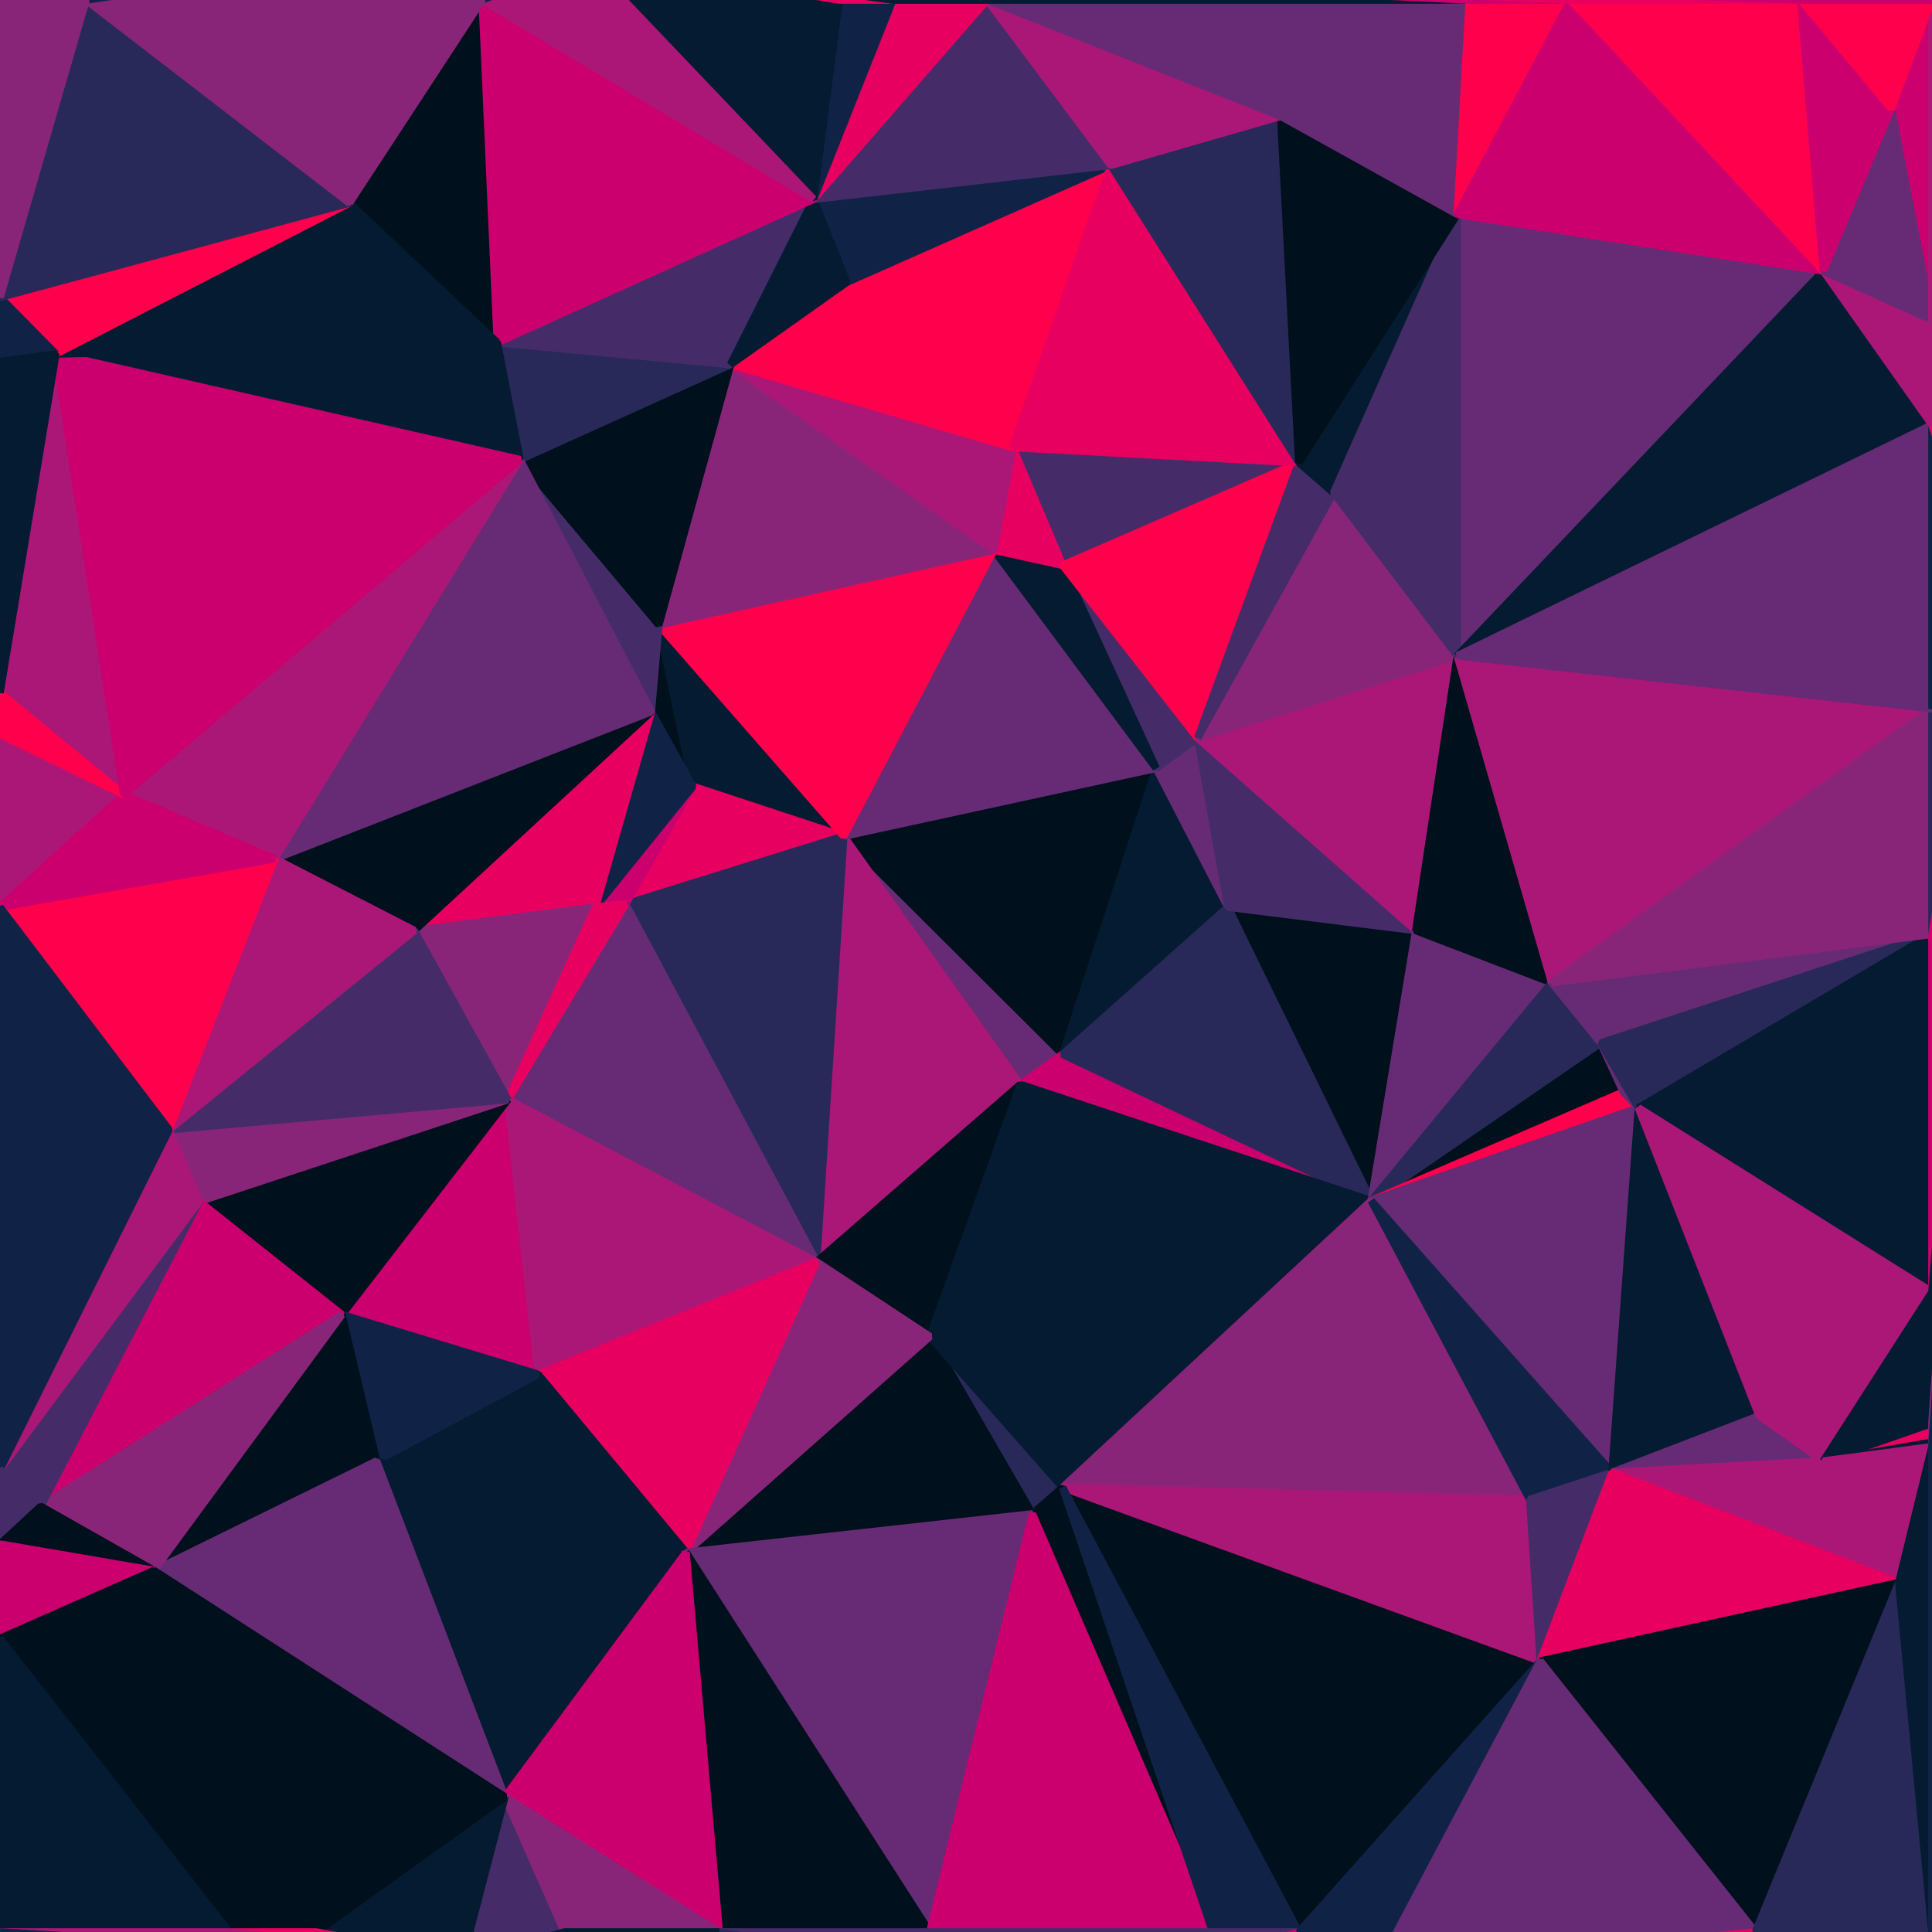
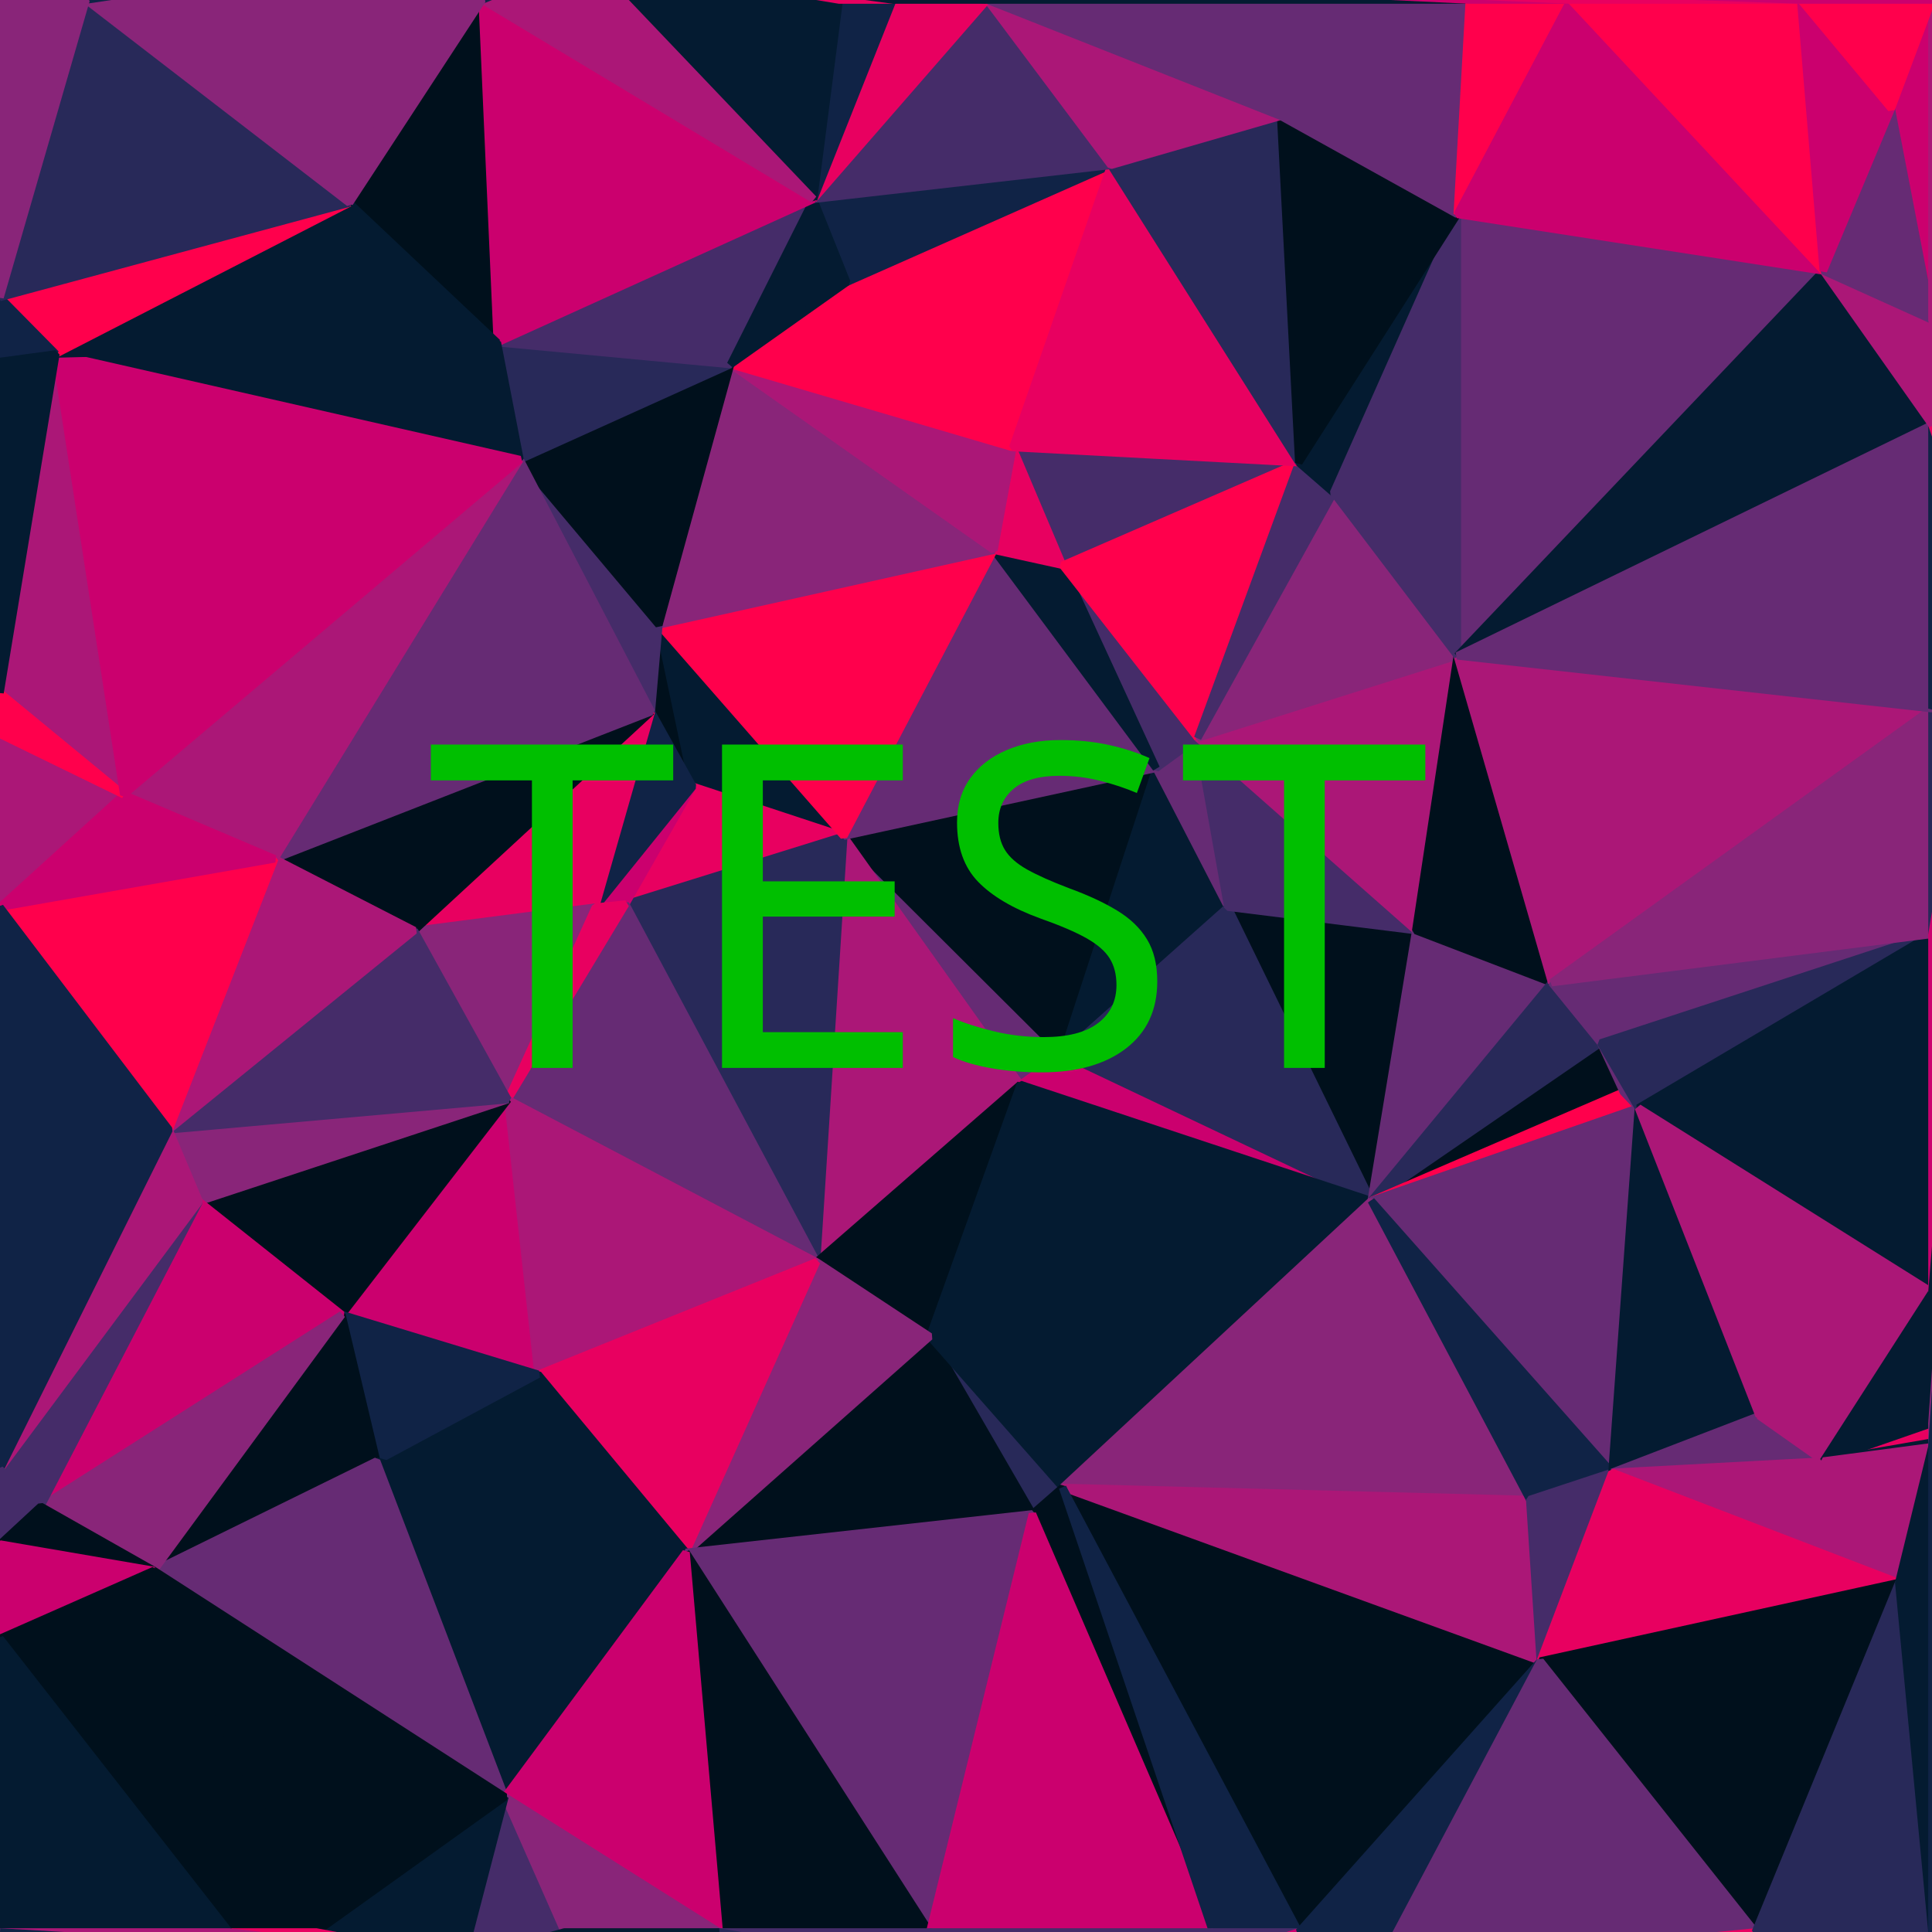
- <svg xmlns="http://www.w3.org/2000/svg" id="visual" viewBox="0 0 256 256" width="256" height="256" version="1.1">
-   <g stroke-width="1" stroke-linejoin="bevel">
-     <path d="M140.8 139.7L111.8 110.8L135.2 143.7Z" fill="#662b74" stroke="#662b74" />
-     <path d="M140.8 139.7L153.2 101.8L111.8 110.8Z" fill="#00101c" stroke="#00101c" />
-     <path d="M140.8 139.7L162.7 120.2L153.2 101.8Z" fill="#041b31" stroke="#041b31" />
-     <path d="M86.3 94.3L91.8 104.2L87.3 82.8Z" fill="#00101c" stroke="#00101c" />
-     <path d="M111.8 110.8L108.2 167.2L135.2 143.7Z" fill="#ab1777" stroke="#ab1777" />
-     <path d="M162.7 120.2L158.7 97.8L153.2 101.8Z" fill="#662b74" stroke="#662b74" />
-     <path d="M87.3 82.8L91.8 104.2L111.8 110.8Z" fill="#041b31" stroke="#041b31" />
-     <path d="M91.8 104.2L82.9 119.8L111.8 110.8Z" fill="#e80060" stroke="#e80060" />
-     <path d="M82.9 119.8L108.2 167.2L111.8 110.8Z" fill="#282959" stroke="#282959" />
-     <path d="M135.2 143.7L181.7 159.1L140.8 139.7Z" fill="#cb006e" stroke="#cb006e" />
-     <path d="M91.8 104.2L78.9 120.2L82.9 119.8Z" fill="#cb006e" stroke="#cb006e" />
-     <path d="M82.9 119.8L67.3 145.7L108.2 167.2Z" fill="#662b74" stroke="#662b74" />
-     <path d="M131.7 72.9L111.8 110.8L153.2 101.8Z" fill="#662b74" stroke="#662b74" />
-     <path d="M91.8 104.2L86.3 94.3L78.9 120.2Z" fill="#102346" stroke="#102346" />
-     <path d="M108.2 167.2L123.2 177.1L135.2 143.7Z" fill="#00101c" stroke="#00101c" />
-     <path d="M181.7 159.1L187.6 123.3L162.7 120.2Z" fill="#00101c" stroke="#00101c" />
-     <path d="M158.7 97.8L140.8 74.9L153.2 101.8Z" fill="#452c69" stroke="#452c69" />
-     <path d="M140.8 74.9L131.7 72.9L153.2 101.8Z" fill="#041b31" stroke="#041b31" />
-     <path d="M131.7 72.9L87.3 82.8L111.8 110.8Z" fill="#ff004c" stroke="#ff004c" />
-     <path d="M86.3 94.3L54.9 123.3L78.9 120.2Z" fill="#e80060" stroke="#e80060" />
-     <path d="M181.7 159.1L162.7 120.2L140.8 139.7Z" fill="#282959" stroke="#282959" />
-     <path d="M162.7 120.2L187.6 123.3L158.7 97.8Z" fill="#452c69" stroke="#452c69" />
-     <path d="M172.1 61.3L134.2 59.3L140.8 74.9Z" fill="#452c69" stroke="#452c69" />
-     <path d="M54.9 123.3L67.3 145.7L78.9 120.2Z" fill="#892579" stroke="#892579" />
-     <path d="M78.9 120.2L67.3 145.7L82.9 119.8Z" fill="#e80060" stroke="#e80060" />
-     <path d="M136.8 200.6L140.8 197.1L123.2 177.1Z" fill="#282959" stroke="#282959" />
-     <path d="M123.2 177.1L181.7 159.1L135.2 143.7Z" fill="#041b31" stroke="#041b31" />
-     <path d="M140.8 74.9L134.2 59.3L131.7 72.9Z" fill="#e80060" stroke="#e80060" />
-     <path d="M131.7 72.9L96.8 48.3L87.3 82.8Z" fill="#892579" stroke="#892579" />
-     <path d="M172.1 61.3L140.8 74.9L158.7 97.8Z" fill="#ff004c" stroke="#ff004c" />
-     <path d="M36.4 113.8L54.9 123.3L86.3 94.3Z" fill="#00101c" stroke="#00101c" />
-     <path d="M136.8 200.6L123.2 177.1L90.9 205.7Z" fill="#00101c" stroke="#00101c" />
-     <path d="M123.2 177.1L140.8 197.1L181.7 159.1Z" fill="#041b31" stroke="#041b31" />
-     <path d="M90.9 205.7L123.2 177.1L108.2 167.2Z" fill="#892579" stroke="#892579" />
-     <path d="M187.6 123.3L193.1 86.9L158.7 97.8Z" fill="#ab1777" stroke="#ab1777" />
-     <path d="M193.1 86.9L176.7 65.3L158.7 97.8Z" fill="#892579" stroke="#892579" />
-     <path d="M176.7 65.3L172.1 61.3L158.7 97.8Z" fill="#452c69" stroke="#452c69" />
-     <path d="M45.3 174.2L71.3 182.1L67.3 145.7Z" fill="#cb006e" stroke="#cb006e" />
-     <path d="M67.3 145.7L71.3 182.1L108.2 167.2Z" fill="#ab1777" stroke="#ab1777" />
-     <path d="M181.7 159.1L205.6 130.2L187.6 123.3Z" fill="#662b74" stroke="#662b74" />
-     <path d="M187.6 123.3L205.6 130.2L193.1 86.9Z" fill="#00101c" stroke="#00101c" />
-     <path d="M134.2 59.3L96.8 48.3L131.7 72.9Z" fill="#ab1777" stroke="#ab1777" />
-     <path d="M87.3 82.8L68.9 60.9L86.3 94.3Z" fill="#452c69" stroke="#452c69" />
-     <path d="M112.2 37.4L96.8 48.3L134.2 59.3Z" fill="#ff004c" stroke="#ff004c" />
-     <path d="M96.8 48.3L68.9 60.9L87.3 82.8Z" fill="#00101c" stroke="#00101c" />
-     <path d="M215.1 144.7L212.1 138.2L181.7 159.1Z" fill="#00101c" stroke="#00101c" />
-     <path d="M181.7 159.1L212.1 138.2L205.6 130.2Z" fill="#282959" stroke="#282959" />
-     <path d="M205.6 130.2L256 93.9L193.1 86.9Z" fill="#ab1777" stroke="#ab1777" />
-     <path d="M215.1 144.7L181.7 159.1L217.1 146.8Z" fill="#ff004c" stroke="#ff004c" />
-     <path d="M71.3 182.1L90.9 205.7L108.2 167.2Z" fill="#e80060" stroke="#e80060" />
-     <path d="M147.2 21.9L112.2 37.4L134.2 59.3Z" fill="#ff004c" stroke="#ff004c" />
-     <path d="M96.8 48.3L65.9 45.4L68.9 60.9Z" fill="#282959" stroke="#282959" />
-     <path d="M68.9 60.9L36.4 113.8L86.3 94.3Z" fill="#662b74" stroke="#662b74" />
-     <path d="M26.4 159.2L45.3 174.2L67.3 145.7Z" fill="#00101c" stroke="#00101c" />
-     <path d="M217.1 146.8L181.7 159.1L213.6 195.1Z" fill="#662b74" stroke="#662b74" />
-     <path d="M241.6 35.9L193.1 28.4L193.1 86.9Z" fill="#662b74" stroke="#662b74" />
-     <path d="M202.7 198.7L181.7 159.1L140.8 197.1Z" fill="#892579" stroke="#892579" />
-     <path d="M215.1 144.7L217.1 146.8L212.1 138.2Z" fill="#662b74" stroke="#662b74" />
-     <path d="M26.4 159.2L67.3 145.7L22.4 149.7Z" fill="#892579" stroke="#892579" />
-     <path d="M71.3 182.1L49.9 193.6L90.9 205.7Z" fill="#041b31" stroke="#041b31" />
-     <path d="M107.8 26.4L65.9 45.4L96.8 48.3Z" fill="#452c69" stroke="#452c69" />
-     <path d="M68.9 60.9L16.4 105.3L36.4 113.8Z" fill="#ab1777" stroke="#ab1777" />
-     <path d="M147.2 21.9L107.8 26.4L112.2 37.4Z" fill="#102346" stroke="#102346" />
-     <path d="M112.2 37.4L107.8 26.4L96.8 48.3Z" fill="#041b31" stroke="#041b31" />
-     <path d="M45.3 174.2L49.9 193.6L71.3 182.1Z" fill="#102346" stroke="#102346" />
-     <path d="M22.4 149.7L67.3 145.7L54.9 123.3Z" fill="#452c69" stroke="#452c69" />
-     <path d="M45.3 174.2L20.4 208.1L49.9 193.6Z" fill="#00101c" stroke="#00101c" />
-     <path d="M172.1 61.3L147.2 21.9L134.2 59.3Z" fill="#e80060" stroke="#e80060" />
-     <path d="M169.7 15.4L147.2 21.9L172.1 61.3Z" fill="#282959" stroke="#282959" />
-     <path d="M193.1 28.4L172.1 61.3L176.7 65.3Z" fill="#041b31" stroke="#041b31" />
-     <path d="M204.1 220.1L140.8 197.1L172.1 256Z" fill="#00101c" stroke="#00101c" />
-     <path d="M204.1 220.1L202.7 198.7L140.8 197.1Z" fill="#ab1777" stroke="#ab1777" />
-     <path d="M36.4 113.8L22.4 149.7L54.9 123.3Z" fill="#ab1777" stroke="#ab1777" />
-     <path d="M0 91.8L16.4 105.3L7.4 46.9Z" fill="#ab1777" stroke="#ab1777" />
-     <path d="M36.4 113.8L0 120.2L22.4 149.7Z" fill="#ff004c" stroke="#ff004c" />
-     <path d="M202.7 198.7L213.6 195.1L181.7 159.1Z" fill="#102346" stroke="#102346" />
-     <path d="M256 123.8L205.6 130.2L212.1 138.2Z" fill="#662b74" stroke="#662b74" />
-     <path d="M193.1 86.9L193.1 28.4L176.7 65.3Z" fill="#452c69" stroke="#452c69" />
-     <path d="M193.1 28.4L169.7 15.4L172.1 61.3Z" fill="#00101c" stroke="#00101c" />
-     <path d="M147.2 21.9L130.8 0L107.8 26.4Z" fill="#452c69" stroke="#452c69" />
-     <path d="M160.7 256L140.8 197.1L136.8 200.6Z" fill="#00101c" stroke="#00101c" />
-     <path d="M202.7 198.7L204.1 220.1L213.6 195.1Z" fill="#452c69" stroke="#452c69" />
-     <path d="M213.6 195.1L233.1 187.6L217.1 146.8Z" fill="#041b31" stroke="#041b31" />
-     <path d="M217.1 146.8L256 123.8L212.1 138.2Z" fill="#282959" stroke="#282959" />
-     <path d="M241.6 193.6L233.1 187.6L213.6 195.1Z" fill="#662b74" stroke="#662b74" />
-     <path d="M169.7 15.4L130.8 0L147.2 21.9Z" fill="#ab1777" stroke="#ab1777" />
-     <path d="M63.9 0L46.3 26.9L65.9 45.4Z" fill="#00101c" stroke="#00101c" />
-     <path d="M130.8 0L118.3 0L107.8 26.4Z" fill="#e80060" stroke="#e80060" />
-     <path d="M118.3 0L111.2 0L107.8 26.4Z" fill="#102346" stroke="#102346" />
-     <path d="M0 97.3L0 120.2L16.4 105.3Z" fill="#ab1777" stroke="#ab1777" />
-     <path d="M16.4 105.3L0 120.2L36.4 113.8Z" fill="#cb006e" stroke="#cb006e" />
-     <path d="M5.4 199.6L45.3 174.2L26.4 159.2Z" fill="#cb006e" stroke="#cb006e" />
-     <path d="M63.9 0L65.9 45.4L107.8 26.4Z" fill="#cb006e" stroke="#cb006e" />
-     <path d="M65.9 45.4L7.4 46.9L68.9 60.9Z" fill="#041b31" stroke="#041b31" />
-     <path d="M49.9 193.6L66.9 238.1L90.9 205.7Z" fill="#041b31" stroke="#041b31" />
-     <path d="M90.9 205.7L123.2 256L136.8 200.6Z" fill="#662b74" stroke="#662b74" />
-     <path d="M20.4 208.1L66.9 238.1L49.9 193.6Z" fill="#662b74" stroke="#662b74" />
-     <path d="M20.4 208.1L45.3 174.2L5.4 199.6Z" fill="#892579" stroke="#892579" />
-     <path d="M0 91.8L0 97.3L16.4 105.3Z" fill="#ff004c" stroke="#ff004c" />
-     <path d="M256 171.2L256 123.8L217.1 146.8Z" fill="#041b31" stroke="#041b31" />
-     <path d="M7.4 46.9L16.4 105.3L68.9 60.9Z" fill="#cb006e" stroke="#cb006e" />
-     <path d="M95.3 256L123.2 256L90.9 205.7Z" fill="#00101c" stroke="#00101c" />
-     <path d="M256 123.8L256 93.9L205.6 130.2Z" fill="#892579" stroke="#892579" />
-     <path d="M251.6 209.7L241.6 193.6L213.6 195.1Z" fill="#ab1777" stroke="#ab1777" />
-     <path d="M233.1 187.6L256 171.2L217.1 146.8Z" fill="#ab1777" stroke="#ab1777" />
-     <path d="M66.9 238.1L95.3 256L90.9 205.7Z" fill="#cb006e" stroke="#cb006e" />
-     <path d="M5.4 199.6L26.4 159.2L0 194.7Z" fill="#452c69" stroke="#452c69" />
-     <path d="M123.2 256L160.7 256L136.8 200.6Z" fill="#cb006e" stroke="#cb006e" />
-     <path d="M256 191.1L256 188.6L241.6 193.6Z" fill="#e80060" stroke="#e80060" />
-     <path d="M241.6 193.6L256 171.2L233.1 187.6Z" fill="#ab1777" stroke="#ab1777" />
-     <path d="M160.7 256L172.1 256L140.8 197.1Z" fill="#102346" stroke="#102346" />
-     <path d="M111.2 0L77.3 -5.6L107.8 26.4Z" fill="#041b31" stroke="#041b31" />
-     <path d="M118.3 0L77.3 -5.6L111.2 0Z" fill="#e80060" stroke="#e80060" />
-     <path d="M130.8 0L77.3 -5.6L118.3 0Z" fill="#041b31" stroke="#041b31" />
-     <path d="M77.3 -5.6L63.9 0L107.8 26.4Z" fill="#ab1777" stroke="#ab1777" />
-     <path d="M46.3 26.9L7.4 46.9L65.9 45.4Z" fill="#041b31" stroke="#041b31" />
-     <path d="M61.3 259.6L74.8 256L66.9 238.1Z" fill="#452c69" stroke="#452c69" />
-     <path d="M66.9 238.1L74.8 256L95.3 256Z" fill="#892579" stroke="#892579" />
-     <path d="M95.3 256L145.2 264.6L123.2 256Z" fill="#452c69" stroke="#452c69" />
-     <path d="M123.2 256L145.2 264.6L160.7 256Z" fill="#452c69" stroke="#452c69" />
-     <path d="M160.7 256L145.2 264.6L172.1 256Z" fill="#452c69" stroke="#452c69" />
-     <path d="M61.3 259.6L145.2 264.6L95.3 256Z" fill="#282959" stroke="#282959" />
-     <path d="M0 194.7L26.4 159.2L22.4 149.7Z" fill="#ab1777" stroke="#ab1777" />
-     <path d="M41.9 256L61.3 259.6L66.9 238.1Z" fill="#041b31" stroke="#041b31" />
-     <path d="M0 39.4L7.4 46.9L46.3 26.9Z" fill="#ff004c" stroke="#ff004c" />
-     <path d="M193.1 28.4L194.7 0L169.7 15.4Z" fill="#662b74" stroke="#662b74" />
-     <path d="M169.7 15.4L194.7 0L130.8 0Z" fill="#662b74" stroke="#662b74" />
-     <path d="M130.8 0L194.7 0L77.3 -5.6Z" fill="#041b31" stroke="#041b31" />
-     <path d="M208.1 0L194.7 0L193.1 28.4Z" fill="#ff004c" stroke="#ff004c" />
-     <path d="M0 120.2L0 194.7L22.4 149.7Z" fill="#102346" stroke="#102346" />
-     <path d="M256 191.1L241.6 193.6L256 191.7Z" fill="#041b31" stroke="#041b31" />
-     <path d="M241.6 193.6L256 188.6L256 171.2Z" fill="#041b31" stroke="#041b31" />
-     <path d="M256 123.8L263.6 78.8L256 93.9Z" fill="#282959" stroke="#282959" />
-     <path d="M256 56.3L241.6 35.9L193.1 86.9Z" fill="#041b31" stroke="#041b31" />
-     <path d="M256 171.2L263.6 78.8L256 123.8Z" fill="#cb006e" stroke="#cb006e" />
-     <path d="M256 188.6L263.6 78.8L256 171.2Z" fill="#041b31" stroke="#041b31" />
-     <path d="M145.2 264.6L183.7 258.6L172.1 256Z" fill="#cb006e" stroke="#cb006e" />
-     <path d="M172.1 256L183.7 258.6L204.1 220.1Z" fill="#102346" stroke="#102346" />
-     <path d="M256 191.7L241.6 193.6L251.6 209.7Z" fill="#ab1777" stroke="#ab1777" />
-     <path d="M256 188.6L256 191.1L263.6 78.8Z" fill="#892579" stroke="#892579" />
-     <path d="M251.6 209.7L213.6 195.1L204.1 220.1Z" fill="#e80060" stroke="#e80060" />
-     <path d="M256 191.1L256 191.7L263.6 78.8Z" fill="#452c69" stroke="#452c69" />
-     <path d="M256 56.3L193.1 86.9L256 93.9Z" fill="#662b74" stroke="#662b74" />
-     <path d="M263.6 78.8L256 56.3L256 93.9Z" fill="#102346" stroke="#102346" />
-     <path d="M0 39.4L0 47.9L7.4 46.9Z" fill="#102346" stroke="#102346" />
-     <path d="M7.4 46.9L0 47.9L0 91.8Z" fill="#041b31" stroke="#041b31" />
-     <path d="M0 194.7L0 204.6L5.4 199.6Z" fill="#452c69" stroke="#452c69" />
-     <path d="M5.4 199.6L0 204.6L20.4 208.1Z" fill="#00101c" stroke="#00101c" />
-     <path d="M41.9 256L66.9 238.1L20.4 208.1Z" fill="#00101c" stroke="#00101c" />
-     <path d="M74.8 256L61.3 259.6L95.3 256Z" fill="#041b31" stroke="#041b31" />
-     <path d="M77.3 -5.6L55.4 -6.6L63.9 0Z" fill="#102346" stroke="#102346" />
-     <path d="M63.9 0L55.4 -6.6L46.3 26.9Z" fill="#892579" stroke="#892579" />
-     <path d="M241.6 35.9L208.1 0L193.1 28.4Z" fill="#cb006e" stroke="#cb006e" />
-     <path d="M194.7 0L208.1 0L77.3 -5.6Z" fill="#cb006e" stroke="#cb006e" />
-     <path d="M77.3 -5.6L256 0L55.4 -6.6Z" fill="#cb006e" stroke="#cb006e" />
-     <path d="M232.6 256L251.6 209.7L204.1 220.1Z" fill="#00101c" stroke="#00101c" />
-     <path d="M11.4 0L0 39.4L46.3 26.9Z" fill="#282959" stroke="#282959" />
-     <path d="M263.6 78.8L256 42.4L256 56.3Z" fill="#e80060" stroke="#e80060" />
-     <path d="M256 56.3L256 42.4L241.6 35.9Z" fill="#ab1777" stroke="#ab1777" />
-     <path d="M241.6 35.9L238.6 0L208.1 0Z" fill="#ff004c" stroke="#ff004c" />
-     <path d="M30.4 256L41.9 256L20.4 208.1Z" fill="#00101c" stroke="#00101c" />
-     <path d="M0 204.6L0 217.1L20.4 208.1Z" fill="#cb006e" stroke="#cb006e" />
-     <path d="M0 217.1L30.4 256L20.4 208.1Z" fill="#00101c" stroke="#00101c" />
-     <path d="M41.9 256L30.4 256L61.3 259.6Z" fill="#e80060" stroke="#e80060" />
-     <path d="M256 0L250.6 14.4L256 42.4Z" fill="#cb006e" stroke="#cb006e" />
-     <path d="M256 42.4L250.6 14.4L241.6 35.9Z" fill="#662b74" stroke="#662b74" />
-     <path d="M250.6 14.4L238.6 0L241.6 35.9Z" fill="#cb006e" stroke="#cb006e" />
-     <path d="M208.1 0L238.6 0L77.3 -5.6Z" fill="#e80060" stroke="#e80060" />
-     <path d="M145.2 264.6L232.6 256L183.7 258.6Z" fill="#ab1777" stroke="#ab1777" />
-     <path d="M183.7 258.6L232.6 256L204.1 220.1Z" fill="#662b74" stroke="#662b74" />
-     <path d="M55.4 -6.6L11.4 0L46.3 26.9Z" fill="#892579" stroke="#892579" />
-     <path d="M55.4 -6.6L0 0L11.4 0Z" fill="#102346" stroke="#102346" />
-     <path d="M11.4 0L0 0L0 39.4Z" fill="#892579" stroke="#892579" />
-     <path d="M263.6 78.8L256 0L256 42.4Z" fill="#ab1777" stroke="#ab1777" />
-     <path d="M250.6 14.4L256 0L238.6 0Z" fill="#ff004c" stroke="#ff004c" />
-     <path d="M238.6 0L256 0L77.3 -5.6Z" fill="#cb006e" stroke="#cb006e" />
-     <path d="M0 217.1L0 256L30.4 256Z" fill="#041b31" stroke="#041b31" />
-     <path d="M30.4 256L0 256L61.3 259.6Z" fill="#ab1777" stroke="#ab1777" />
-     <path d="M61.3 259.6L0 256L145.2 264.6Z" fill="#102346" stroke="#102346" />
-     <path d="M145.2 264.6L256 256L232.6 256Z" fill="#e80060" stroke="#e80060" />
-     <path d="M232.6 256L256 256L251.6 209.7Z" fill="#282959" stroke="#282959" />
-     <path d="M251.6 209.7L256 256L256 191.7Z" fill="#041b31" stroke="#041b31" />
-     <path d="M256 191.7L256 256L263.6 78.8Z" fill="#102346" stroke="#102346" />
+ <svg xmlns="http://www.w3.org/2000/svg" width="256" height="256" version="1.1">
+   <g>
+     <g id="svg_1" stroke-linejoin="bevel">
+       <path id="svg_2" stroke="#662b74" fill="#662b74" d="m140.8,139.7l-29,-28.9l23.4,32.9l5.6,-4z" />
+       <path id="svg_3" stroke="#00101c" fill="#00101c" d="m140.8,139.7l12.4,-37.9l-41.4,9l29,28.9z" />
+       <path id="svg_4" stroke="#041b31" fill="#041b31" d="m140.8,139.7l21.9,-19.5l-9.5,-18.4l-12.4,37.9z" />
+       <path id="svg_5" stroke="#00101c" fill="#00101c" d="m86.3,94.3l5.5,9.9l-4.5,-21.4l-1,11.5z" />
+       <path id="svg_6" stroke="#ab1777" fill="#ab1777" d="m111.8,110.8l-3.6,56.4l27,-23.5l-23.4,-32.9z" />
+       <path id="svg_7" stroke="#662b74" fill="#662b74" d="m162.7,120.2l-4,-22.4l-5.5,4l9.5,18.4z" />
+       <path id="svg_8" stroke="#041b31" fill="#041b31" d="m87.3,82.8l4.5,21.4l20,6.6l-24.5,-28z" />
+       <path id="svg_9" stroke="#e80060" fill="#e80060" d="m91.8,104.2l-8.9,15.6l28.9,-9l-20,-6.6z" />
+       <path id="svg_10" stroke="#282959" fill="#282959" d="m82.9,119.8l25.3,47.4l3.6,-56.4l-28.9,9z" />
+       <path id="svg_11" stroke="#cb006e" fill="#cb006e" d="m135.2,143.7l46.5,15.4l-40.9,-19.4l-5.6,4z" />
+       <path id="svg_12" stroke="#cb006e" fill="#cb006e" d="m91.8,104.2l-12.9,16l4,-0.4l8.9,-15.6z" />
+       <path id="svg_13" stroke="#662b74" fill="#662b74" d="m82.9,119.8l-15.6,25.9l40.9,21.5l-25.3,-47.4z" />
+       <path id="svg_14" stroke="#662b74" fill="#662b74" d="m131.7,72.9l-19.9,37.9l41.4,-9l-21.5,-28.9z" />
+       <path id="svg_15" stroke="#102346" fill="#102346" d="m91.8,104.2l-5.5,-9.9l-7.4,25.9l12.9,-16z" />
+       <path id="svg_16" stroke="#00101c" fill="#00101c" d="m108.2,167.2l15,9.9l12,-33.4l-27,23.5z" />
+       <path id="svg_17" stroke="#00101c" fill="#00101c" d="m181.7,159.1l5.9,-35.8l-24.9,-3.1l19,38.9z" />
+       <path id="svg_18" stroke="#452c69" fill="#452c69" d="m158.7,97.8l-17.9,-22.9l12.4,26.9l5.5,-4z" />
+       <path id="svg_19" stroke="#041b31" fill="#041b31" d="m140.8,74.9l-9.1,-2l21.5,28.9l-12.4,-26.9z" />
+       <path id="svg_20" stroke="#ff004c" fill="#ff004c" d="m131.7,72.9l-44.4,9.9l24.5,28l19.9,-37.9z" />
+       <path id="svg_21" stroke="#e80060" fill="#e80060" d="m86.3,94.3l-31.4,29l24,-3.1l7.4,-25.9z" />
+       <path id="svg_22" stroke="#282959" fill="#282959" d="m181.7,159.1l-19,-38.9l-21.9,19.5l40.9,19.4z" />
+       <path id="svg_23" stroke="#452c69" fill="#452c69" d="m162.7,120.2l24.9,3.1l-28.9,-25.5l4,22.4z" />
+       <path id="svg_24" stroke="#452c69" fill="#452c69" d="m172.1,61.3l-37.9,-2l6.6,15.6l31.3,-13.6z" />
+       <path id="svg_25" stroke="#892579" fill="#892579" d="m54.9,123.3l12.4,22.4l11.6,-25.5l-24,3.1z" />
+       <path id="svg_26" stroke="#e80060" fill="#e80060" d="m78.9,120.2l-11.6,25.5l15.6,-25.9l-4,0.4z" />
+       <path id="svg_27" stroke="#282959" fill="#282959" d="m136.8,200.6l4,-3.5l-17.6,-20l13.6,23.5z" />
+       <path id="svg_28" stroke="#041b31" fill="#041b31" d="m123.2,177.1l58.5,-18l-46.5,-15.4l-12,33.4z" />
+       <path id="svg_29" stroke="#e80060" fill="#e80060" d="m140.8,74.9l-6.6,-15.6l-2.5,13.6l9.1,2z" />
+       <path id="svg_30" stroke="#892579" fill="#892579" d="m131.7,72.9l-34.9,-24.6l-9.5,34.5l44.4,-9.9z" />
+       <path id="svg_31" stroke="#ff004c" fill="#ff004c" d="m172.1,61.3l-31.3,13.6l17.9,22.9l13.4,-36.5z" />
+       <path id="svg_32" stroke="#00101c" fill="#00101c" d="m36.4,113.8l18.5,9.5l31.4,-29l-49.9,19.5z" />
+       <path id="svg_33" stroke="#00101c" fill="#00101c" d="m136.8,200.6l-13.6,-23.5l-32.3,28.6l45.9,-5.1z" />
+       <path id="svg_34" stroke="#041b31" fill="#041b31" d="m123.2,177.1l17.6,20l40.9,-38l-58.5,18z" />
+       <path id="svg_35" stroke="#892579" fill="#892579" d="m90.9,205.7l32.3,-28.6l-15,-9.9l-17.3,38.5z" />
+       <path id="svg_36" stroke="#ab1777" fill="#ab1777" d="m187.6,123.3l5.5,-36.4l-34.4,10.9l28.9,25.5z" />
+       <path id="svg_37" stroke="#892579" fill="#892579" d="m193.1,86.9l-16.4,-21.6l-18,32.5l34.4,-10.9z" />
+       <path id="svg_38" stroke="#452c69" fill="#452c69" d="m176.7,65.3l-4.6,-4l-13.4,36.5l18,-32.5z" />
+       <path id="svg_39" stroke="#cb006e" fill="#cb006e" d="m45.3,174.2l26,7.9l-4,-36.4l-22,28.5z" />
+       <path id="svg_40" stroke="#ab1777" fill="#ab1777" d="m67.3,145.7l4,36.4l36.9,-14.9l-40.9,-21.5z" />
+       <path id="svg_41" stroke="#662b74" fill="#662b74" d="m181.7,159.1l23.9,-28.9l-18,-6.9l-5.9,35.8z" />
+       <path id="svg_42" stroke="#00101c" fill="#00101c" d="m187.6,123.3l18,6.9l-12.5,-43.3l-5.5,36.4z" />
+       <path id="svg_43" stroke="#ab1777" fill="#ab1777" d="m134.2,59.3l-37.4,-11l34.9,24.6l2.5,-13.6z" />
+       <path id="svg_44" stroke="#452c69" fill="#452c69" d="m87.3,82.8l-18.4,-21.9l17.4,33.4l1,-11.5z" />
+       <path id="svg_45" stroke="#ff004c" fill="#ff004c" d="m112.2,37.4l-15.4,10.9l37.4,11l-22,-21.9z" />
+       <path id="svg_46" stroke="#00101c" fill="#00101c" d="m96.8,48.3l-27.9,12.6l18.4,21.9l9.5,-34.5z" />
+       <path id="svg_47" stroke="#00101c" fill="#00101c" d="m215.1,144.7l-3,-6.5l-30.4,20.9l33.4,-14.4z" />
+       <path id="svg_48" stroke="#282959" fill="#282959" d="m181.7,159.1l30.4,-20.9l-6.5,-8l-23.9,28.9z" />
+       <path id="svg_49" stroke="#ab1777" fill="#ab1777" d="m205.6,130.2l50.4,-36.3l-62.9,-7l12.5,43.3z" />
+       <path id="svg_50" stroke="#ff004c" fill="#ff004c" d="m215.1,144.7l-33.4,14.4l35.4,-12.3l-2,-2.1z" />
+       <path id="svg_51" stroke="#e80060" fill="#e80060" d="m71.3,182.1l19.6,23.6l17.3,-38.5l-36.9,14.9z" />
+       <path id="svg_52" stroke="#ff004c" fill="#ff004c" d="m147.2,21.9l-35,15.5l22,21.9l13,-37.4z" />
+       <path id="svg_53" stroke="#282959" fill="#282959" d="m96.8,48.3l-30.9,-2.9l3,15.5l27.9,-12.6z" />
+       <path id="svg_54" stroke="#662b74" fill="#662b74" d="m68.9,60.9l-32.5,52.9l49.9,-19.5l-17.4,-33.4z" />
+       <path id="svg_55" stroke="#00101c" fill="#00101c" d="m26.4,159.2l18.9,15l22,-28.5l-40.9,13.5z" />
+       <path id="svg_56" stroke="#662b74" fill="#662b74" d="m217.1,146.8l-35.4,12.3l31.9,36l3.5,-48.3z" />
+       <path id="svg_57" stroke="#662b74" fill="#662b74" d="m241.6,35.9l-48.5,-7.5l0,58.5l48.5,-51z" />
+       <path id="svg_58" stroke="#892579" fill="#892579" d="m202.7,198.7l-21,-39.6l-40.9,38l61.9,1.6z" />
+       <path id="svg_59" stroke="#662b74" fill="#662b74" d="m215.1,144.7l2,2.1l-5,-8.6l3,6.5z" />
+       <path id="svg_60" stroke="#892579" fill="#892579" d="m26.4,159.2l40.9,-13.5l-44.9,4l4,9.5z" />
+       <path id="svg_61" stroke="#041b31" fill="#041b31" d="m71.3,182.1l-21.4,11.5l41,12.1l-19.6,-23.6z" />
+       <path id="svg_62" stroke="#452c69" fill="#452c69" d="m107.8,26.4l-41.9,19l30.9,2.9l11,-21.9z" />
+       <path id="svg_63" stroke="#ab1777" fill="#ab1777" d="m68.9,60.9l-52.5,44.4l20,8.5l32.5,-52.9z" />
+       <path id="svg_64" stroke="#102346" fill="#102346" d="m147.2,21.9l-39.4,4.5l4.4,11l35,-15.5z" />
+       <path id="svg_65" stroke="#041b31" fill="#041b31" d="m112.2,37.4l-4.4,-11l-11,21.9l15.4,-10.9z" />
+       <path id="svg_66" stroke="#102346" fill="#102346" d="m45.3,174.2l4.6,19.4l21.4,-11.5l-26,-7.9z" />
+       <path id="svg_67" stroke="#452c69" fill="#452c69" d="m22.4,149.7l44.9,-4l-12.4,-22.4l-32.5,26.4z" />
+       <path id="svg_68" stroke="#00101c" fill="#00101c" d="m45.3,174.2l-24.9,33.9l29.5,-14.5l-4.6,-19.4z" />
+       <path id="svg_69" stroke="#e80060" fill="#e80060" d="m172.1,61.3l-24.9,-39.4l-13,37.4l37.9,2z" />
+       <path id="svg_70" stroke="#282959" fill="#282959" d="m169.7,15.4l-22.5,6.5l24.9,39.4l-2.4,-45.9z" />
+       <path id="svg_71" stroke="#041b31" fill="#041b31" d="m193.1,28.4l-21,32.9l4.6,4l16.4,-36.9z" />
+       <path id="svg_72" stroke="#00101c" fill="#00101c" d="m204.1,220.1l-63.3,-23l31.3,58.9l32,-35.9z" />
+       <path id="svg_73" stroke="#ab1777" fill="#ab1777" d="m204.1,220.1l-1.4,-21.4l-61.9,-1.6l63.3,23z" />
+       <path id="svg_74" stroke="#ab1777" fill="#ab1777" d="m36.4,113.8l-14,35.9l32.5,-26.4l-18.5,-9.5z" />
+       <path id="svg_75" stroke="#ab1777" fill="#ab1777" d="m0,91.8l16.4,13.5l-9,-58.4l-7.4,44.9z" />
+       <path id="svg_76" stroke="#ff004c" fill="#ff004c" d="m36.4,113.8l-36.4,6.4l22.4,29.5l14,-35.9z" />
+       <path id="svg_77" stroke="#102346" fill="#102346" d="m202.7,198.7l10.9,-3.6l-31.9,-36l21,39.6z" />
+       <path id="svg_78" stroke="#662b74" fill="#662b74" d="m256,123.8l-50.4,6.4l6.5,8l43.9,-14.4z" />
+       <path id="svg_79" stroke="#452c69" fill="#452c69" d="m193.1,86.9l0,-58.5l-16.4,36.9l16.4,21.6z" />
+       <path id="svg_80" stroke="#00101c" fill="#00101c" d="m193.1,28.4l-23.4,-13l2.4,45.9l21,-32.9z" />
+       <path id="svg_81" stroke="#452c69" fill="#452c69" d="m147.2,21.9l-16.4,-21.9l-23,26.4l39.4,-4.5z" />
+       <path id="svg_82" stroke="#00101c" fill="#00101c" d="m160.7,256l-19.9,-58.9l-4,3.5l23.9,55.4z" />
+       <path id="svg_83" stroke="#452c69" fill="#452c69" d="m202.7,198.7l1.4,21.4l9.5,-25l-10.9,3.6z" />
+       <path id="svg_84" stroke="#041b31" fill="#041b31" d="m213.6,195.1l19.5,-7.5l-16,-40.8l-3.5,48.3z" />
+       <path id="svg_85" stroke="#282959" fill="#282959" d="m217.1,146.8l38.9,-23l-43.9,14.4l5,8.6z" />
+       <path id="svg_86" stroke="#662b74" fill="#662b74" d="m241.6,193.6l-8.5,-6l-19.5,7.5l28,-1.5z" />
+       <path id="svg_87" stroke="#ab1777" fill="#ab1777" d="m169.7,15.4l-38.9,-15.4l16.4,21.9l22.5,-6.5z" />
+       <path id="svg_88" stroke="#00101c" fill="#00101c" d="m63.9,0l-17.6,26.9l19.6,18.5l-2,-45.4z" />
+       <path id="svg_89" stroke="#e80060" fill="#e80060" d="m130.8,0l-12.5,0l-10.5,26.4l23,-26.4z" />
+       <path id="svg_90" stroke="#102346" fill="#102346" d="m118.3,0l-7.1,0l-3.4,26.4l10.5,-26.4z" />
+       <path id="svg_91" stroke="#ab1777" fill="#ab1777" d="m0,97.3l0,22.9l16.4,-14.9l-16.4,-8z" />
+       <path id="svg_92" stroke="#cb006e" fill="#cb006e" d="m16.4,105.3l-16.4,14.9l36.4,-6.4l-20,-8.5z" />
+       <path id="svg_93" stroke="#cb006e" fill="#cb006e" d="m5.4,199.6l39.9,-25.4l-18.9,-15l-21,40.4z" />
+       <path id="svg_94" stroke="#cb006e" fill="#cb006e" d="m63.9,0l2,45.4l41.9,-19l-43.9,-26.4z" />
+       <path id="svg_95" stroke="#041b31" fill="#041b31" d="m65.9,45.4l-58.5,1.5l61.5,14l-3,-15.5z" />
+       <path id="svg_96" stroke="#041b31" fill="#041b31" d="m49.9,193.6l17,44.5l24,-32.4l-41,-12.1z" />
+       <path id="svg_97" stroke="#662b74" fill="#662b74" d="m90.9,205.7l32.3,50.3l13.6,-55.4l-45.9,5.1z" />
+       <path id="svg_98" stroke="#662b74" fill="#662b74" d="m20.4,208.1l46.5,30l-17,-44.5l-29.5,14.5z" />
+       <path id="svg_99" stroke="#892579" fill="#892579" d="m20.4,208.1l24.9,-33.9l-39.9,25.4l15,8.5z" />
+       <path id="svg_100" stroke="#ff004c" fill="#ff004c" d="m0,91.8l0,5.5l16.4,8l-16.4,-13.5z" />
+       <path id="svg_101" stroke="#041b31" fill="#041b31" d="m256,171.2l0,-47.4l-38.9,23l38.9,24.4z" />
+       <path id="svg_102" stroke="#cb006e" fill="#cb006e" d="m7.4,46.9l9,58.4l52.5,-44.4l-61.5,-14z" />
+       <path id="svg_103" stroke="#00101c" fill="#00101c" d="m95.3,256l27.9,0l-32.3,-50.3l4.4,50.3z" />
+       <path id="svg_104" stroke="#892579" fill="#892579" d="m256,123.8l0,-29.9l-50.4,36.3l50.4,-6.4z" />
+       <path id="svg_105" stroke="#ab1777" fill="#ab1777" d="m251.6,209.7l-10,-16.1l-28,1.5l38,14.6z" />
+       <path id="svg_106" stroke="#ab1777" fill="#ab1777" d="m233.1,187.6l22.9,-16.4l-38.9,-24.4l16,40.8z" />
+       <path id="svg_107" stroke="#cb006e" fill="#cb006e" d="m66.9,238.1l28.4,17.9l-4.4,-50.3l-24,32.4z" />
+       <path id="svg_108" stroke="#452c69" fill="#452c69" d="m5.4,199.6l21,-40.4l-26.4,35.5l5.4,4.9z" />
+       <path id="svg_109" stroke="#cb006e" fill="#cb006e" d="m123.2,256l37.5,0l-23.9,-55.4l-13.6,55.4z" />
+       <path id="svg_110" stroke="#e80060" fill="#e80060" d="m256,191.1l0,-2.5l-14.4,5l14.4,-2.5z" />
+       <path id="svg_111" stroke="#ab1777" fill="#ab1777" d="m241.6,193.6l14.4,-22.4l-22.9,16.4l8.5,6z" />
+       <path id="svg_112" stroke="#102346" fill="#102346" d="m160.7,256l11.4,0l-31.3,-58.9l19.9,58.9z" />
+       <path id="svg_113" stroke="#041b31" fill="#041b31" d="m111.2,0l-33.9,-5.6l30.5,32l3.4,-26.4z" />
+       <path id="svg_114" stroke="#e80060" fill="#e80060" d="m118.3,0l-41,-5.6l33.9,5.6l7.1,0z" />
+       <path id="svg_115" stroke="#041b31" fill="#041b31" d="m130.8,0l-53.5,-5.6l41,5.6l12.5,0z" />
+       <path id="svg_116" stroke="#ab1777" fill="#ab1777" d="m77.3,-5.6l-13.4,5.6l43.9,26.4l-30.5,-32z" />
+       <path id="svg_117" stroke="#041b31" fill="#041b31" d="m46.3,26.9l-38.9,20l58.5,-1.5l-19.6,-18.5z" />
+       <path id="svg_118" stroke="#452c69" fill="#452c69" d="m61.3,259.6l13.5,-3.6l-7.9,-17.9l-5.6,21.5z" />
+       <path id="svg_119" stroke="#892579" fill="#892579" d="m66.9,238.1l7.9,17.9l20.5,0l-28.4,-17.9z" />
+       <path id="svg_120" stroke="#452c69" fill="#452c69" d="m95.3,256l49.9,8.6l-22,-8.6l-27.9,0z" />
+       <path id="svg_121" stroke="#452c69" fill="#452c69" d="m123.2,256l22,8.6l15.5,-8.6l-37.5,0z" />
+       <path id="svg_122" stroke="#452c69" fill="#452c69" d="m160.7,256l-15.5,8.6l26.9,-8.6l-11.4,0z" />
+       <path id="svg_123" stroke="#282959" fill="#282959" d="m61.3,259.6l83.9,5l-49.9,-8.6l-34,3.6z" />
+       <path id="svg_124" stroke="#ab1777" fill="#ab1777" d="m0,194.7l26.4,-35.5l-4,-9.5l-22.4,45z" />
+       <path id="svg_125" stroke="#041b31" fill="#041b31" d="m41.9,256l19.4,3.6l5.6,-21.5l-25,17.9z" />
+       <path id="svg_126" stroke="#ff004c" fill="#ff004c" d="m0,39.4l7.4,7.5l38.9,-20l-46.3,12.5z" />
+       <path id="svg_127" stroke="#662b74" fill="#662b74" d="m193.1,28.4l1.6,-28.4l-25,15.4l23.4,13z" />
+       <path id="svg_128" stroke="#662b74" fill="#662b74" d="m169.7,15.4l25,-15.4l-63.9,0l38.9,15.4z" />
+       <path id="svg_129" stroke="#041b31" fill="#041b31" d="m130.8,0l63.9,0l-117.4,-5.6l53.5,5.6z" />
+       <path id="svg_130" stroke="#ff004c" fill="#ff004c" d="m208.1,0l-13.4,0l-1.6,28.4l15,-28.4z" />
+       <path id="svg_131" stroke="#102346" fill="#102346" d="m0,120.2l0,74.5l22.4,-45l-22.4,-29.5z" />
+       <path id="svg_132" stroke="#041b31" fill="#041b31" d="m256,191.1l-14.4,2.5l14.4,-1.9l0,-0.6z" />
+       <path id="svg_133" stroke="#041b31" fill="#041b31" d="m241.6,193.6l14.4,-5l0,-17.4l-14.4,22.4z" />
+       <path id="svg_134" stroke="#282959" fill="#282959" d="m256,123.8l7.6,-45l-7.6,15.1l0,29.9z" />
+       <path id="svg_135" stroke="#041b31" fill="#041b31" d="m256,56.3l-14.4,-20.4l-48.5,51l62.9,-30.6z" />
+       <path id="svg_136" stroke="#cb006e" fill="#cb006e" d="m256,171.2l7.6,-92.4l-7.6,45l0,47.4z" />
+       <path id="svg_137" stroke="#041b31" fill="#041b31" d="m256,188.6l7.6,-109.8l-7.6,92.4l0,17.4z" />
+       <path id="svg_138" stroke="#cb006e" fill="#cb006e" d="m145.2,264.6l38.5,-6l-11.6,-2.6l-26.9,8.6z" />
+       <path id="svg_139" stroke="#102346" fill="#102346" d="m172.1,256l11.6,2.6l20.4,-38.5l-32,35.9z" />
+       <path id="svg_140" stroke="#ab1777" fill="#ab1777" d="m256,191.7l-14.4,1.9l10,16.1l4.4,-18z" />
+       <path id="svg_141" stroke="#892579" fill="#892579" d="m256,188.6l0,2.5l7.6,-112.3l-7.6,109.8z" />
+       <path id="svg_142" stroke="#e80060" fill="#e80060" d="m251.6,209.7l-38,-14.6l-9.5,25l47.5,-10.4z" />
+       <path id="svg_143" stroke="#452c69" fill="#452c69" d="m256,191.1l0,0.6l7.6,-112.9l-7.6,112.3z" />
+       <path id="svg_144" stroke="#662b74" fill="#662b74" d="m256,56.3l-62.9,30.6l62.9,7l0,-37.6z" />
+       <path id="svg_145" stroke="#102346" fill="#102346" d="m263.6,78.8l-7.6,-22.5l0,37.6l7.6,-15.1z" />
+       <path id="svg_146" stroke="#102346" fill="#102346" d="m0,39.4l0,8.5l7.4,-1l-7.4,-7.5z" />
+       <path id="svg_147" stroke="#041b31" fill="#041b31" d="m7.4,46.9l-7.4,1l0,43.9l7.4,-44.9z" />
+       <path id="svg_148" stroke="#452c69" fill="#452c69" d="m0,194.7l0,9.9l5.4,-5l-5.4,-4.9z" />
+       <path id="svg_149" stroke="#00101c" fill="#00101c" d="m5.4,199.6l-5.4,5l20.4,3.5l-15,-8.5z" />
+       <path id="svg_150" stroke="#00101c" fill="#00101c" d="m41.9,256l25,-17.9l-46.5,-30l21.5,47.9z" />
+       <path id="svg_151" stroke="#041b31" fill="#041b31" d="m74.8,256l-13.5,3.6l34,-3.6l-20.5,0z" />
+       <path id="svg_152" stroke="#102346" fill="#102346" d="m77.3,-5.6l-21.9,-1l8.5,6.6l13.4,-5.6z" />
+       <path id="svg_153" stroke="#892579" fill="#892579" d="m63.9,0l-8.5,-6.6l-9.1,33.5l17.6,-26.9z" />
+       <path id="svg_154" stroke="#cb006e" fill="#cb006e" d="m241.6,35.9l-33.5,-35.9l-15,28.4l48.5,7.5z" />
+       <path id="svg_155" stroke="#cb006e" fill="#cb006e" d="m194.7,0l13.4,0l-130.8,-5.6l117.4,5.6z" />
+       <path id="svg_156" stroke="#cb006e" fill="#cb006e" d="m77.3,-5.6l178.7,5.6l-200.6,-6.6l21.9,1z" />
+       <path id="svg_157" stroke="#00101c" fill="#00101c" d="m232.6,256l19,-46.3l-47.5,10.4l28.5,35.9z" />
+       <path id="svg_158" stroke="#282959" fill="#282959" d="m11.4,0l-11.4,39.4l46.3,-12.5l-34.9,-26.9z" />
+       <path id="svg_159" stroke="#e80060" fill="#e80060" d="m263.6,78.8l-7.6,-36.4l0,13.9l7.6,22.5z" />
+       <path id="svg_160" stroke="#ab1777" fill="#ab1777" d="m256,56.3l0,-13.9l-14.4,-6.5l14.4,20.4z" />
+       <path id="svg_161" stroke="#ff004c" fill="#ff004c" d="m241.6,35.9l-3,-35.9l-30.5,0l33.5,35.9z" />
+       <path id="svg_162" stroke="#00101c" fill="#00101c" d="m30.4,256l11.5,0l-21.5,-47.9l10,47.9z" />
+       <path id="svg_163" stroke="#cb006e" fill="#cb006e" d="m0,204.6l0,12.5l20.4,-9l-20.4,-3.5z" />
+       <path id="svg_164" stroke="#00101c" fill="#00101c" d="m0,217.1l30.4,38.9l-10,-47.9l-20.4,9z" />
+       <path id="svg_165" stroke="#e80060" fill="#e80060" d="m41.9,256l-11.5,0l30.9,3.6l-19.4,-3.6z" />
+       <path id="svg_166" stroke="#cb006e" fill="#cb006e" d="m256,0l-5.4,14.4l5.4,28l0,-42.4z" />
+       <path id="svg_167" stroke="#662b74" fill="#662b74" d="m256,42.4l-5.4,-28l-9,21.5l14.4,6.5z" />
+       <path id="svg_168" stroke="#cb006e" fill="#cb006e" d="m250.6,14.4l-12,-14.4l3,35.9l9,-21.5z" />
+       <path id="svg_169" stroke="#e80060" fill="#e80060" d="m208.1,0l30.5,0l-161.3,-5.6l130.8,5.6z" />
+       <path id="svg_170" stroke="#ab1777" fill="#ab1777" d="m145.2,264.6l87.4,-8.6l-48.9,2.6l-38.5,6z" />
+       <path id="svg_171" stroke="#662b74" fill="#662b74" d="m183.7,258.6l48.9,-2.6l-28.5,-35.9l-20.4,38.5z" />
+       <path id="svg_172" stroke="#892579" fill="#892579" d="m55.4,-6.6l-44,6.6l34.9,26.9l9.1,-33.5z" />
+       <path id="svg_173" stroke="#102346" fill="#102346" d="m55.4,-6.6l-55.4,6.6l11.4,0l44,-6.6z" />
+       <path id="svg_174" stroke="#892579" fill="#892579" d="m11.4,0l-11.4,0l0,39.4l11.4,-39.4z" />
+       <path id="svg_175" stroke="#ab1777" fill="#ab1777" d="m263.6,78.8l-7.6,-78.8l0,42.4l7.6,36.4z" />
+       <path id="svg_176" stroke="#ff004c" fill="#ff004c" d="m250.6,14.4l5.4,-14.4l-17.4,0l12,14.4z" />
+       <path id="svg_177" stroke="#cb006e" fill="#cb006e" d="m238.6,0l17.4,0l-178.7,-5.6l161.3,5.6z" />
+       <path id="svg_178" stroke="#041b31" fill="#041b31" d="m0,217.1l0,38.9l30.4,0l-30.4,-38.9z" />
+       <path id="svg_179" stroke="#ab1777" fill="#ab1777" d="m30.4,256l-30.4,0l61.3,3.6l-30.9,-3.6z" />
+       <path id="svg_180" stroke="#102346" fill="#102346" d="m61.3,259.6l-61.3,-3.6l145.2,8.6l-83.9,-5z" />
+       <path id="svg_181" stroke="#e80060" fill="#e80060" d="m145.2,264.6l110.8,-8.6l-23.4,0l-87.4,8.6z" />
+       <path id="svg_182" stroke="#282959" fill="#282959" d="m232.6,256l23.4,0l-4.4,-46.3l-19,46.3z" />
+       <path id="svg_183" stroke="#041b31" fill="#041b31" d="m251.6,209.7l4.4,46.3l0,-64.3l-4.4,18z" />
+       <path id="svg_184" stroke="#102346" fill="#102346" d="m256,191.7l0,64.3l7.6,-177.2l-7.6,112.9z" />
+     </g>
+     <text xml:space="preserve" text-anchor="start" font-family="Noto Sans JP" font-size="60" id="svg_186" y="141.5" x="56.5" stroke-width="0" stroke="#000" fill="#00bf00">TEST</text>
  </g>
</svg>
